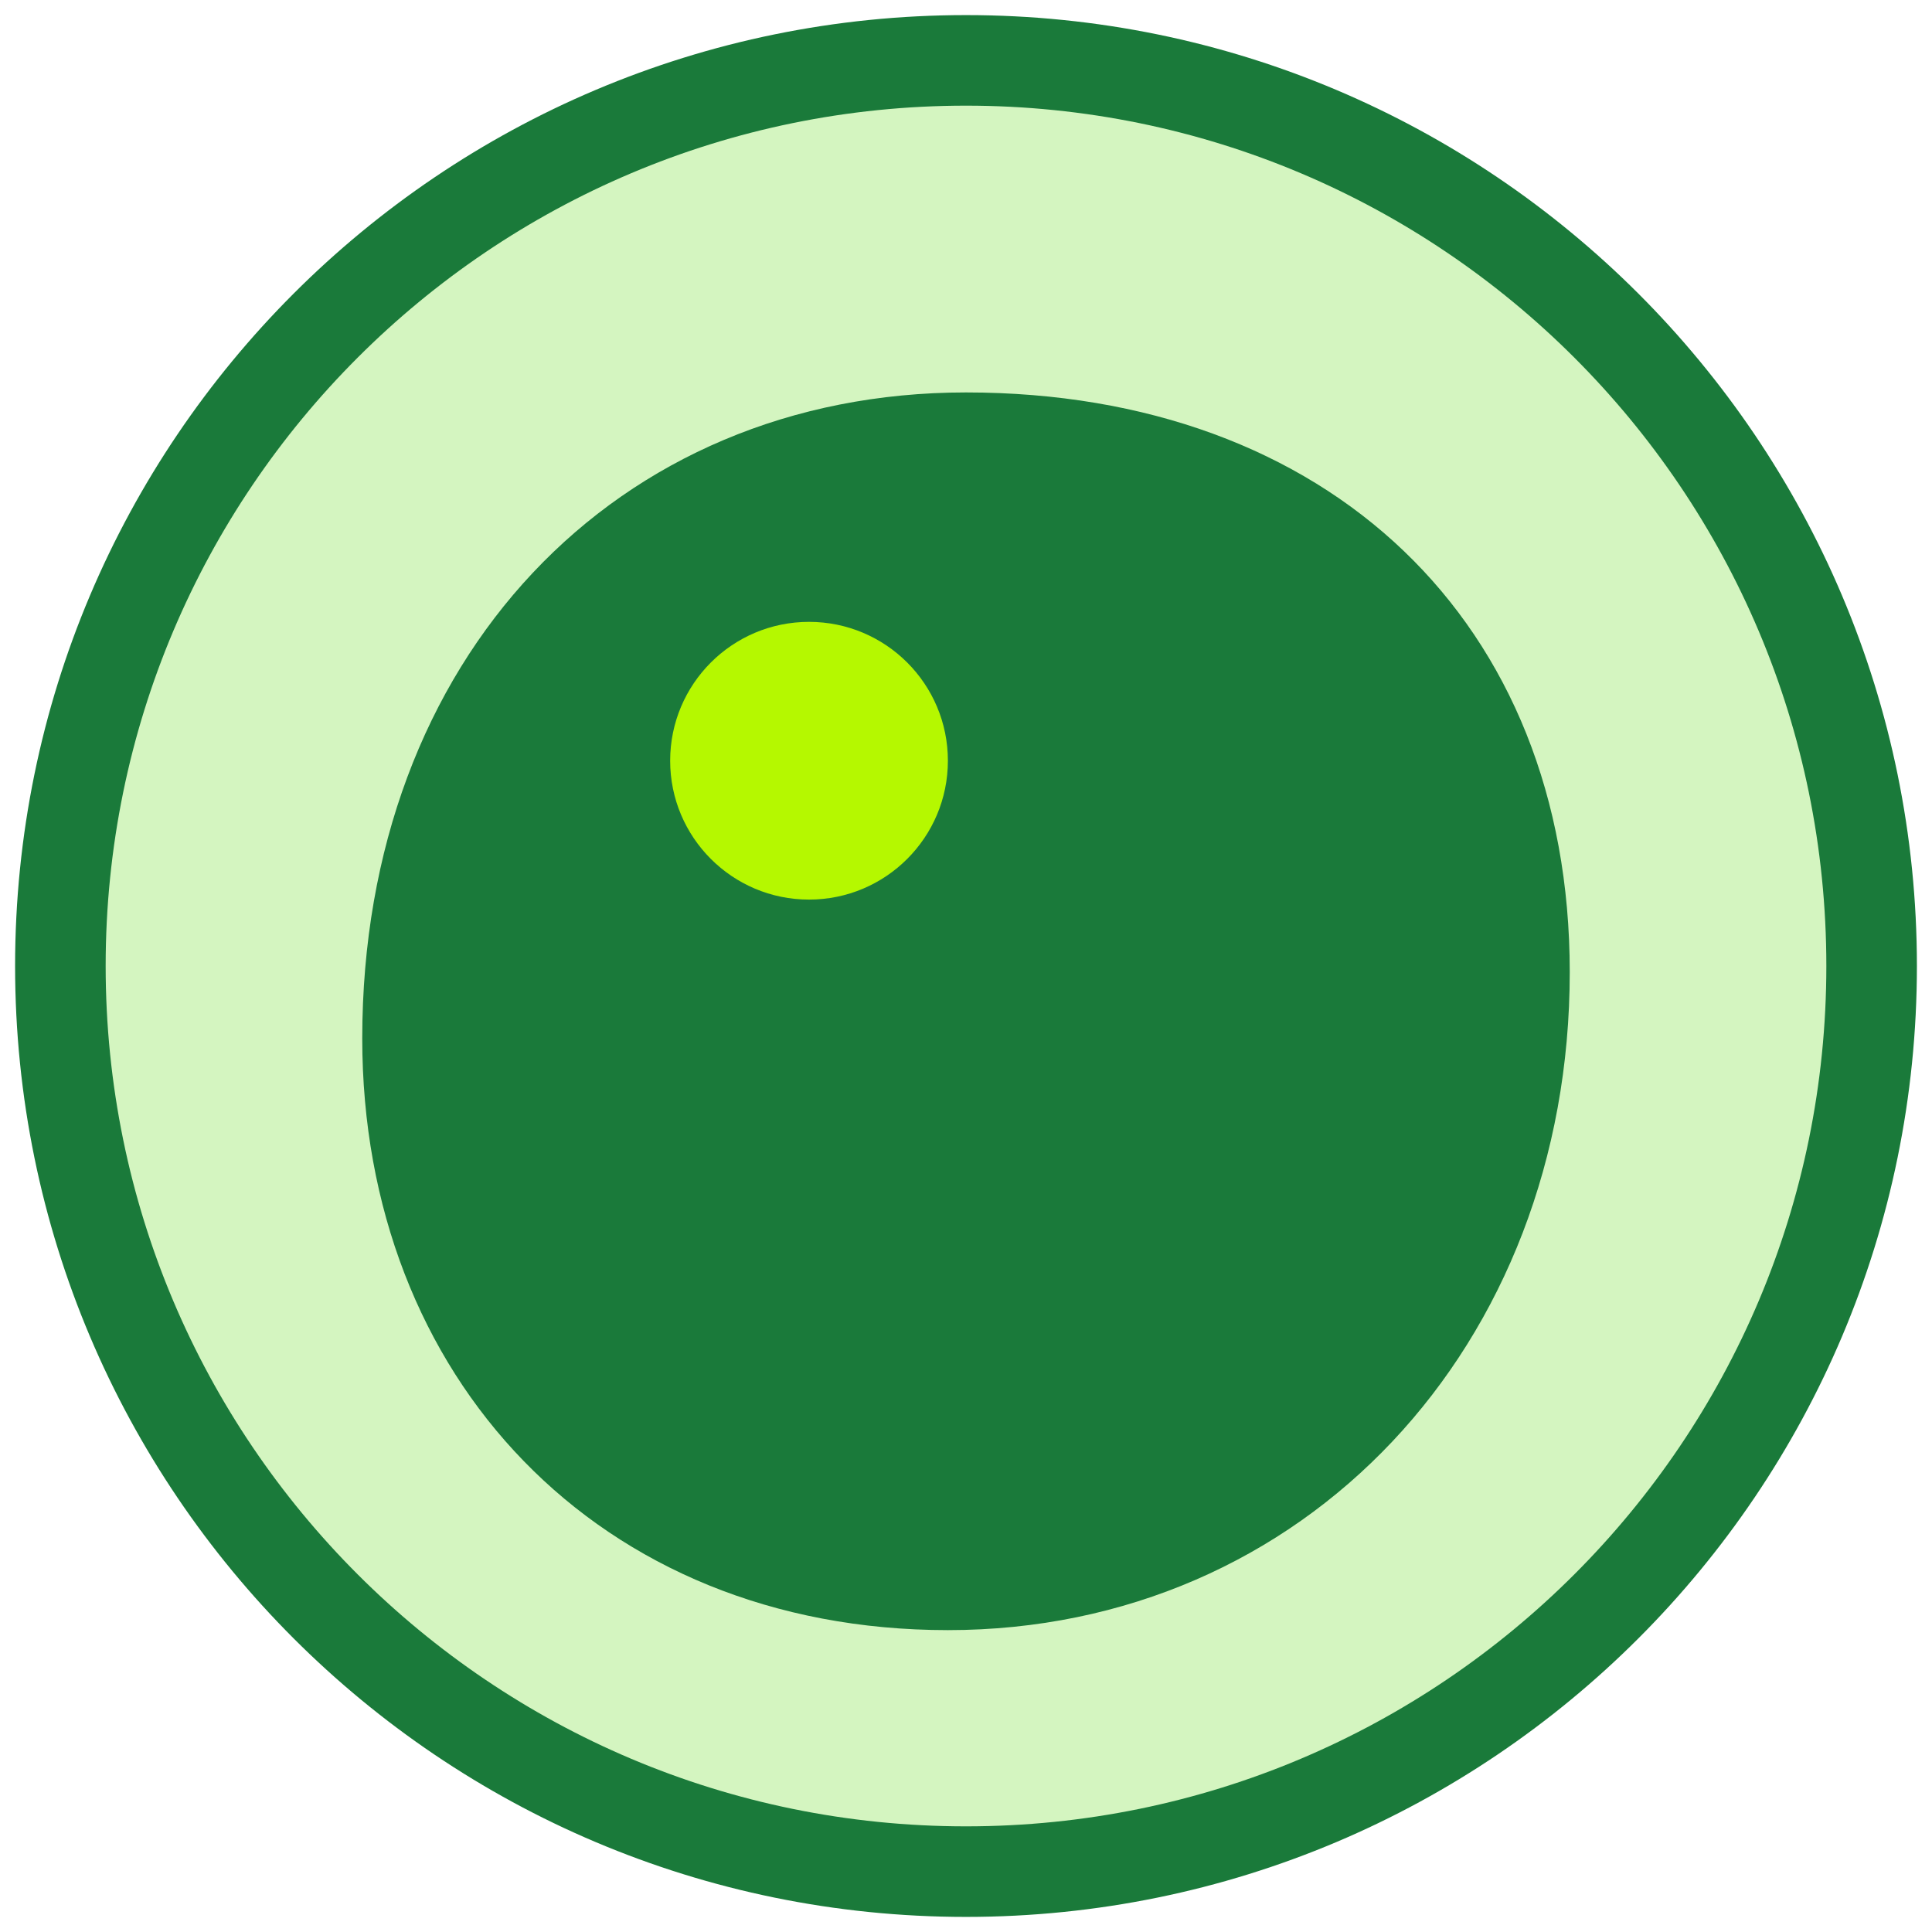
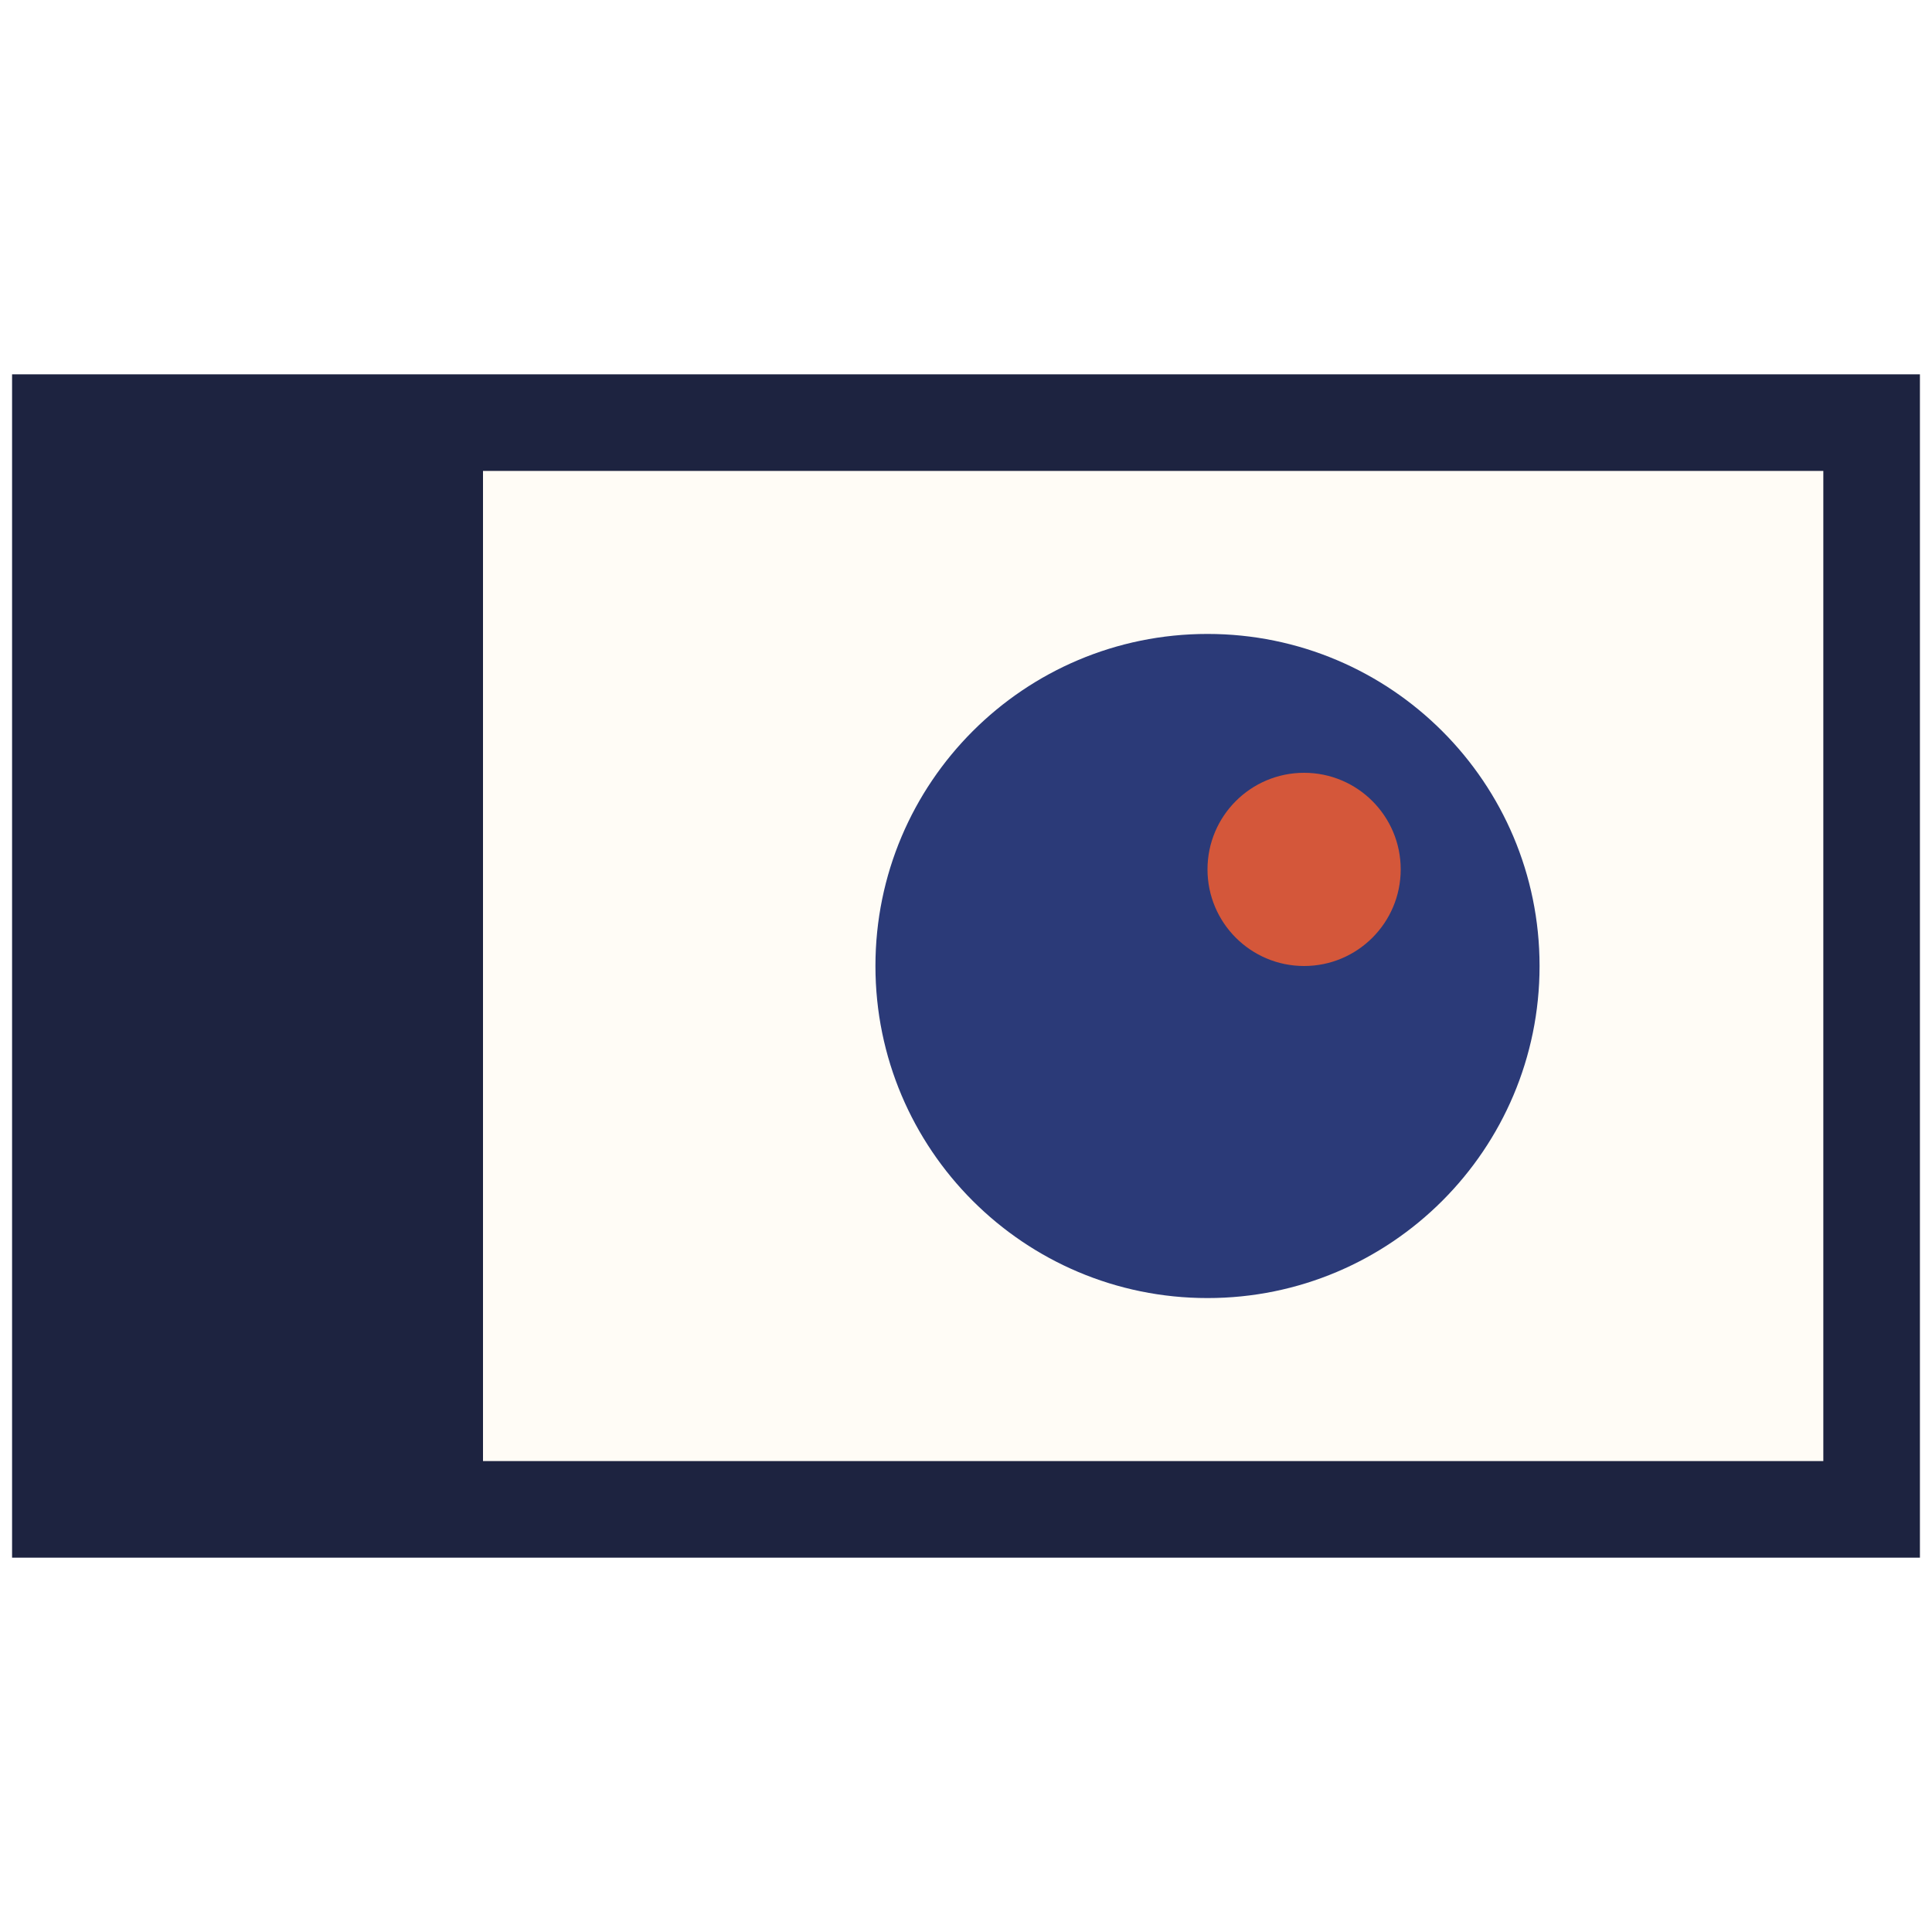
<svg xmlns="http://www.w3.org/2000/svg" viewBox="0 0 32 32">
-   <circle cx="16" cy="16" r="15" fill="#d4f5c0" />
-   <circle cx="16" cy="16" r="15" fill="none" stroke="#1a7a3a" stroke-width="1.5" />
-   <path d="M16 6.5c6 0 10 3.8 10 9.6 0 6.2-4.4 10.9-10.3 10.9C9.9 27 6 22.8 6 17.2 6 10.9 10.2 6.5 16 6.5z" fill="#1a7a3a" />
-   <circle cx="13.4" cy="12.6" r="2.3" fill="#b5f800" />
+   <rect x="1" y="7" width="30" height="18" fill="#fffcf6" stroke="#1d2340" stroke-width="1.6" />
+   <rect x="1" y="7" width="7" height="18" fill="#1d2340" />
+   <circle cx="20" cy="16" r="5.5" fill="#2b3a78" />
+   <circle cx="21.6" cy="14.4" r="1.6" fill="#d4573a" />
</svg>
